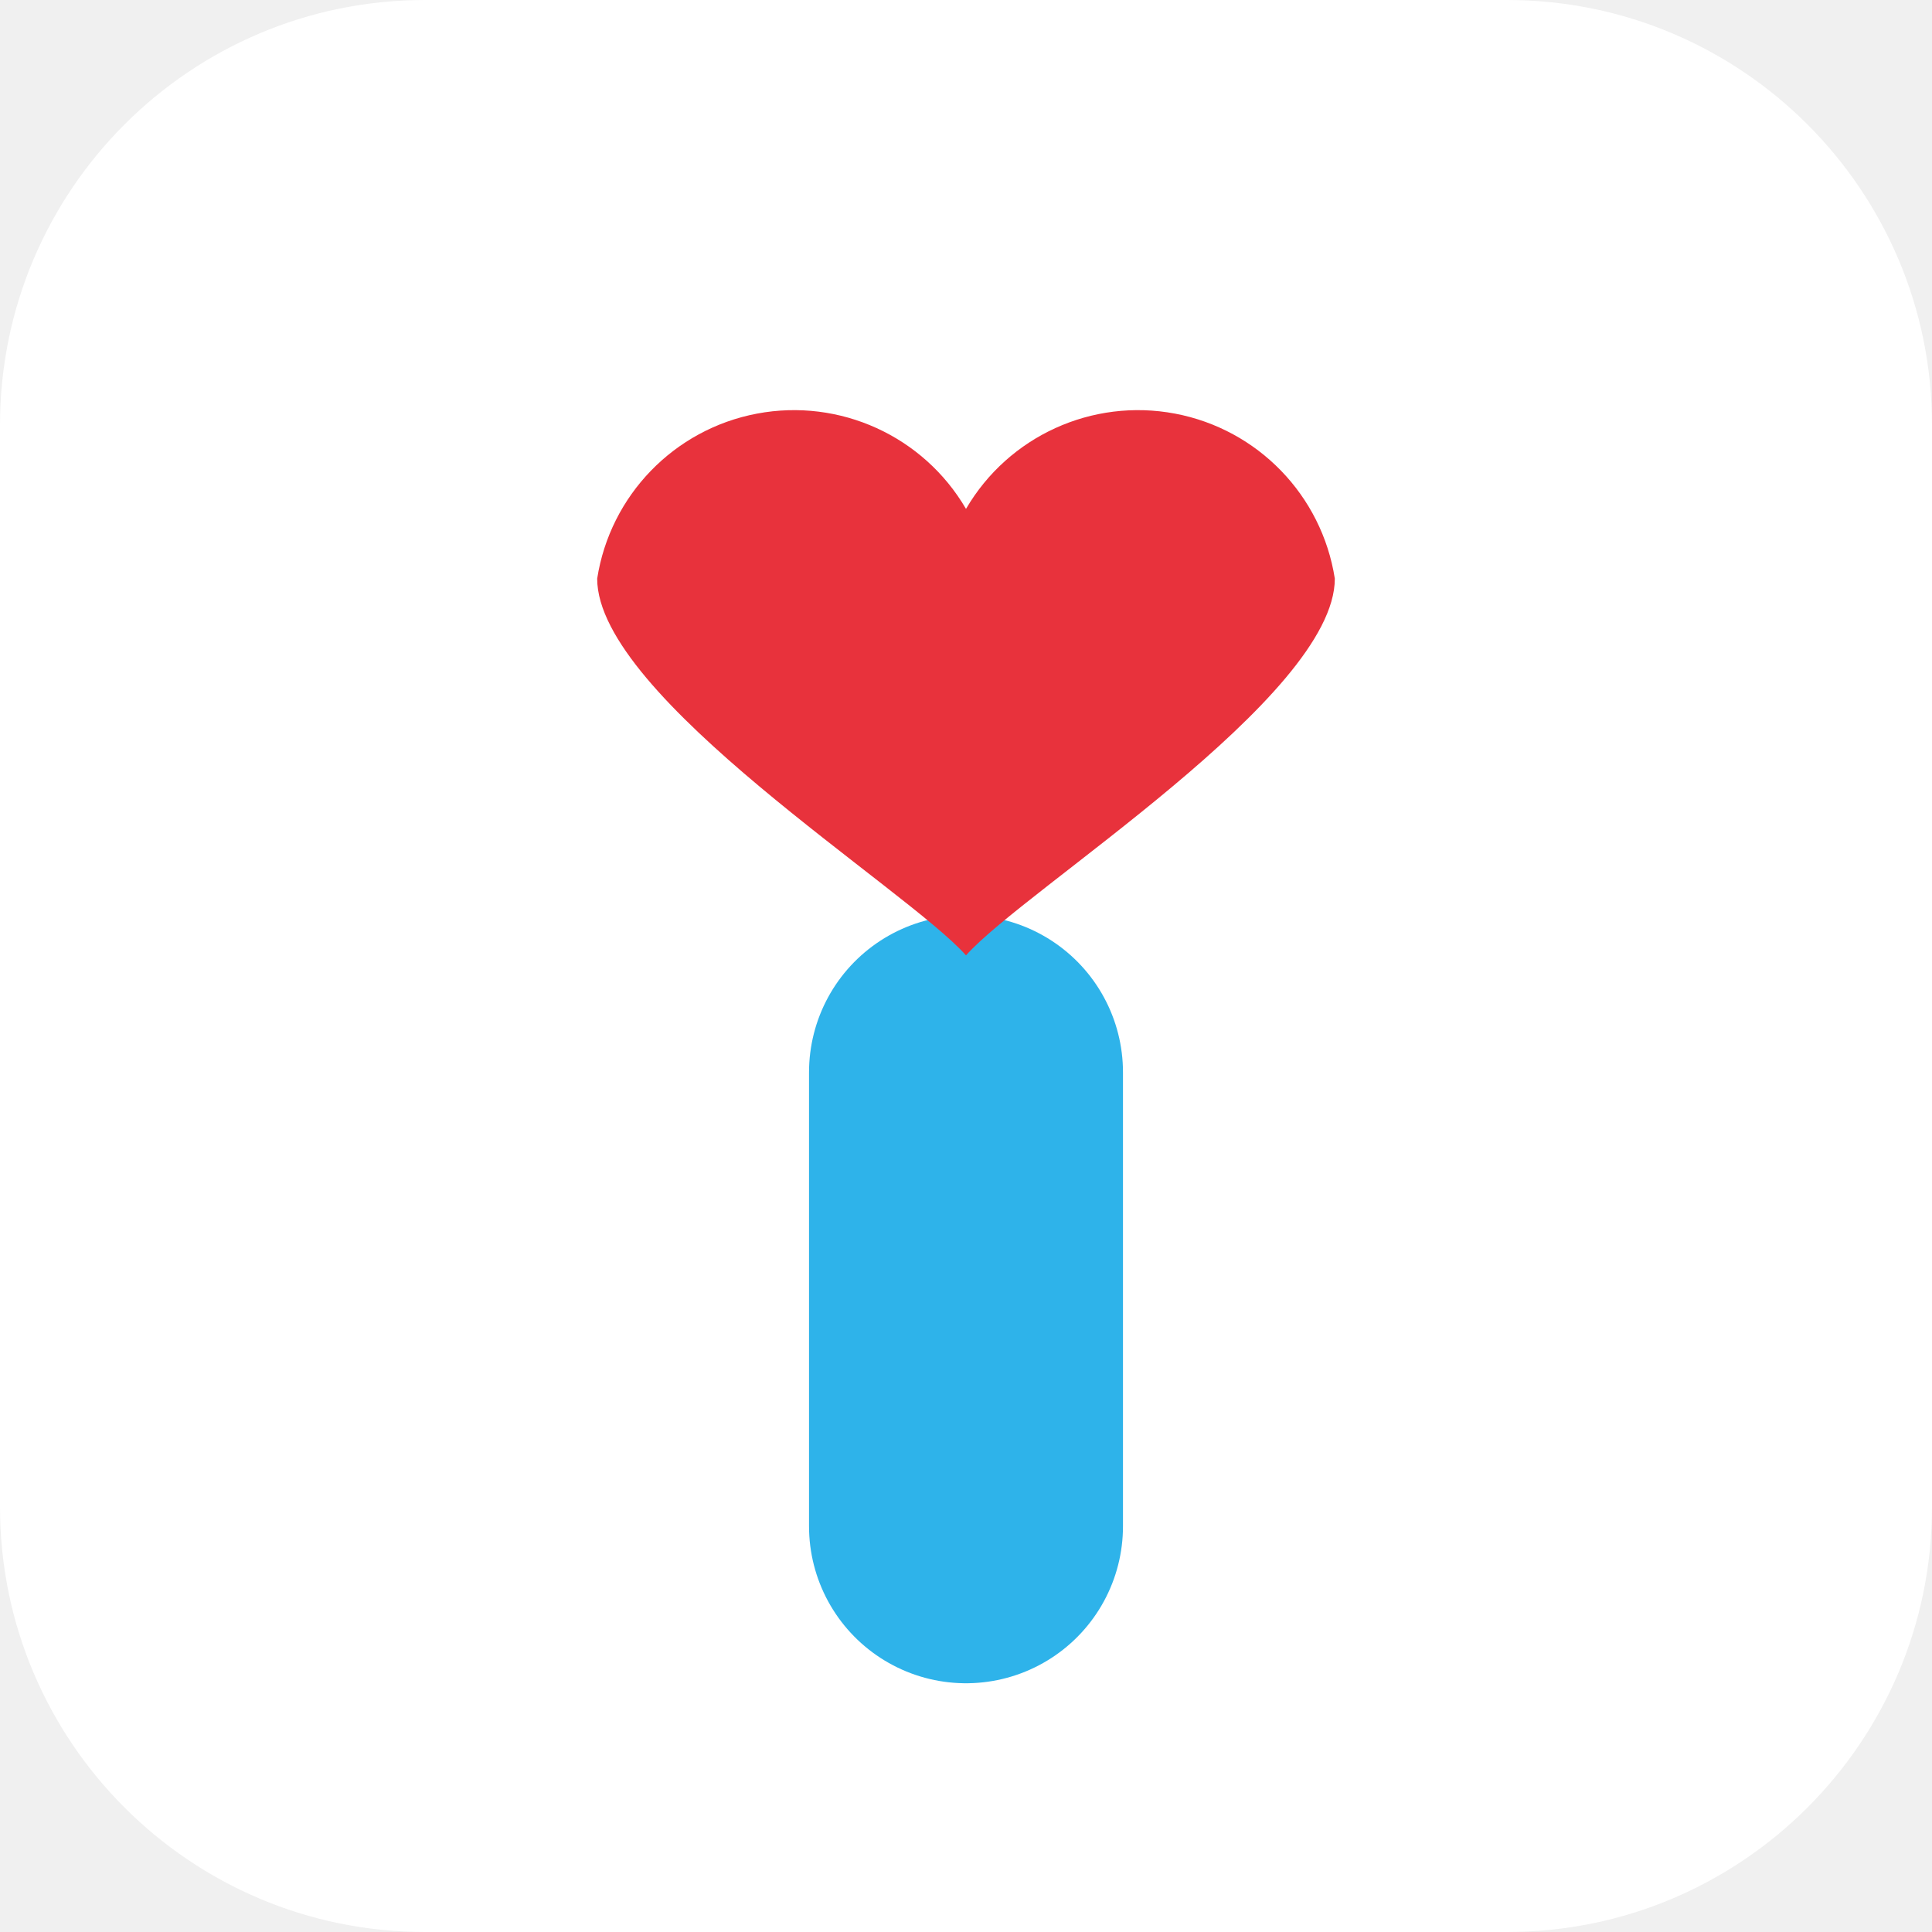
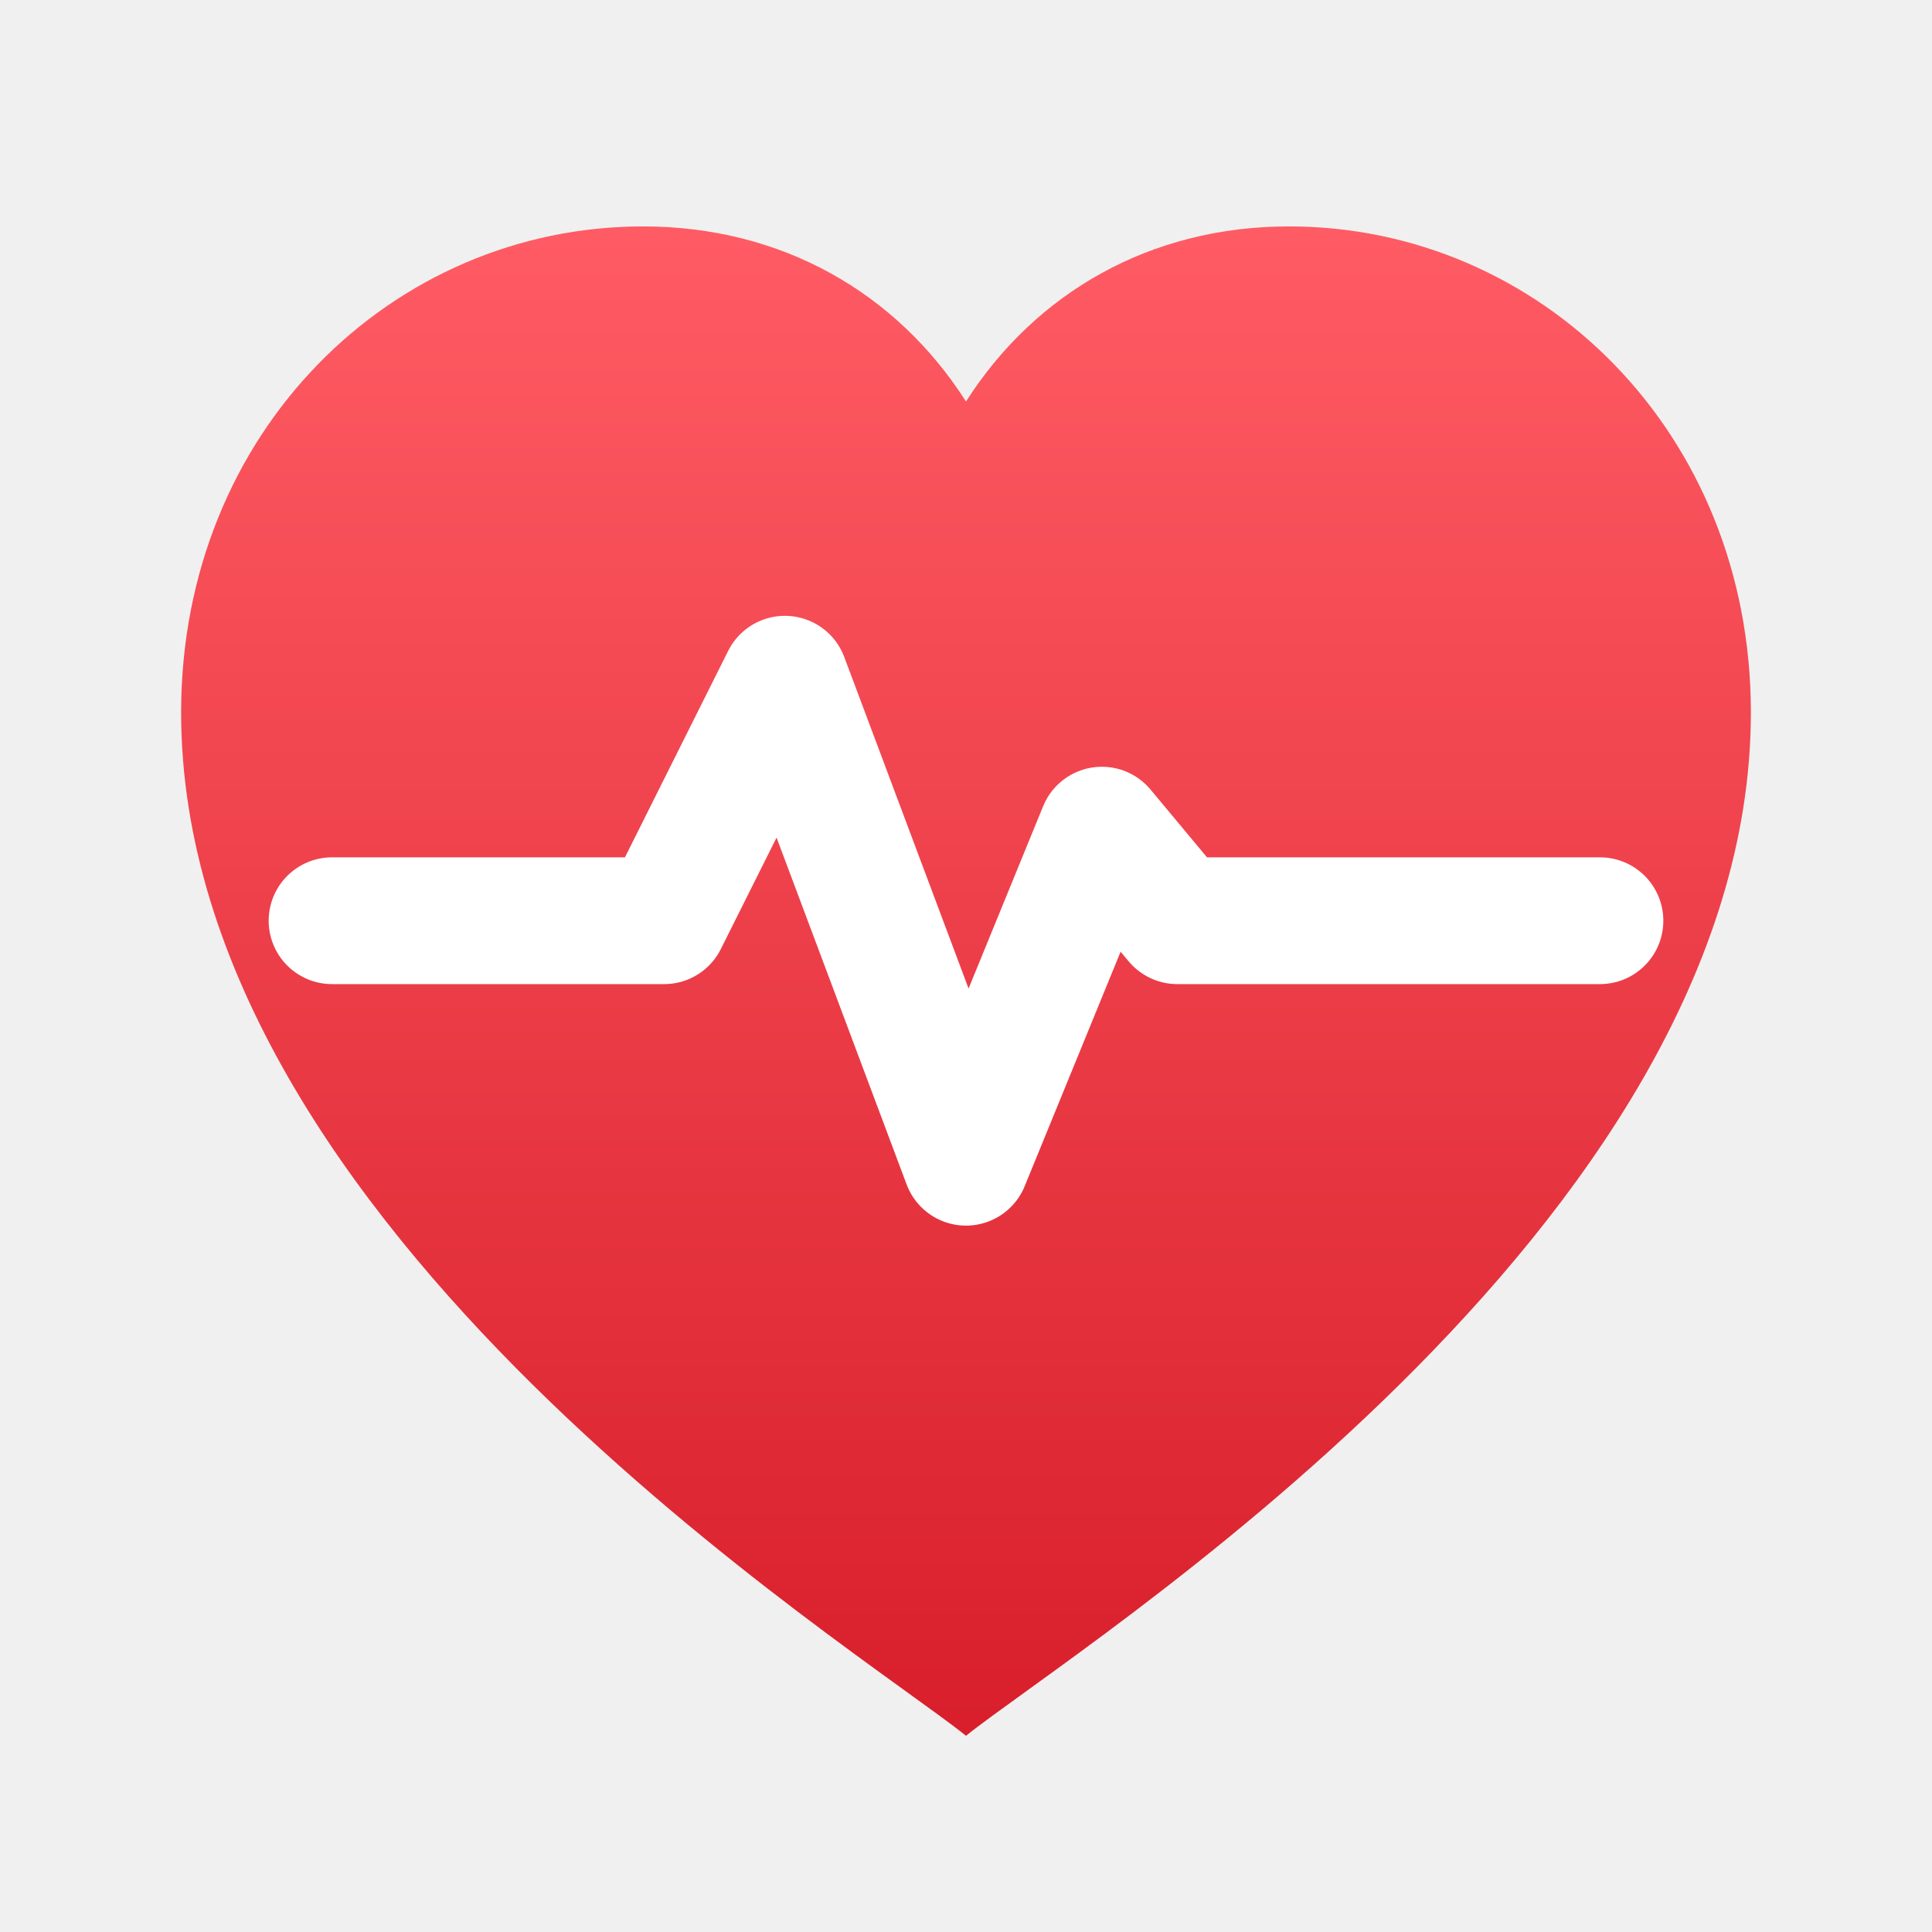
- <svg xmlns="http://www.w3.org/2000/svg" viewBox="0 0 100 100" role="img" aria-label="iNurse">
-   <rect width="100" height="100" rx="22.00" fill="#FFFFFF" />
-   <path d="M50.00,55.50 V79.00" stroke="#2EB3EA" stroke-width="16.25" stroke-linecap="round" fill="none" />
-   <path d="M50.00,49.45 C46.95,46.01 30.91,36.08 30.91,29.95 A10.31,10.31 0 0 1 50.00,26.34 A10.31,10.31 0 0 1 69.09,29.95 C69.09,36.08 53.05,46.01 50.00,49.45 Z" fill="#E8323C" />
+ <svg xmlns="http://www.w3.org/2000/svg" viewBox="0 0 64 64" role="img" aria-label="iNurse">
+   <defs>
+     <linearGradient id="h" x1="0" y1="0" x2="0" y2="1">
+       <stop offset="0" stop-color="#FF5B64" />
+       <stop offset="1" stop-color="#D81F2B" />
+     </linearGradient>
+   </defs>
+   <path d="M32 57.5C28.4 54.6 6 40.7 6 23.6 6 14.3 13 7.5 21.3 7.5c4.6 0 8.4 2.2 10.7 5.8 2.3-3.6 6.1-5.8 10.7-5.8C51 7.5 58 14.3 58 23.6 58 40.7 35.6 54.6 32 57.5Z" fill="url(#h)" />
+   <path d="M11 30.5h11l4-8 6 16 4.5-11 2.5 3H53" fill="none" stroke="#fff" stroke-width="4.2" stroke-linecap="round" stroke-linejoin="round" />
</svg>
